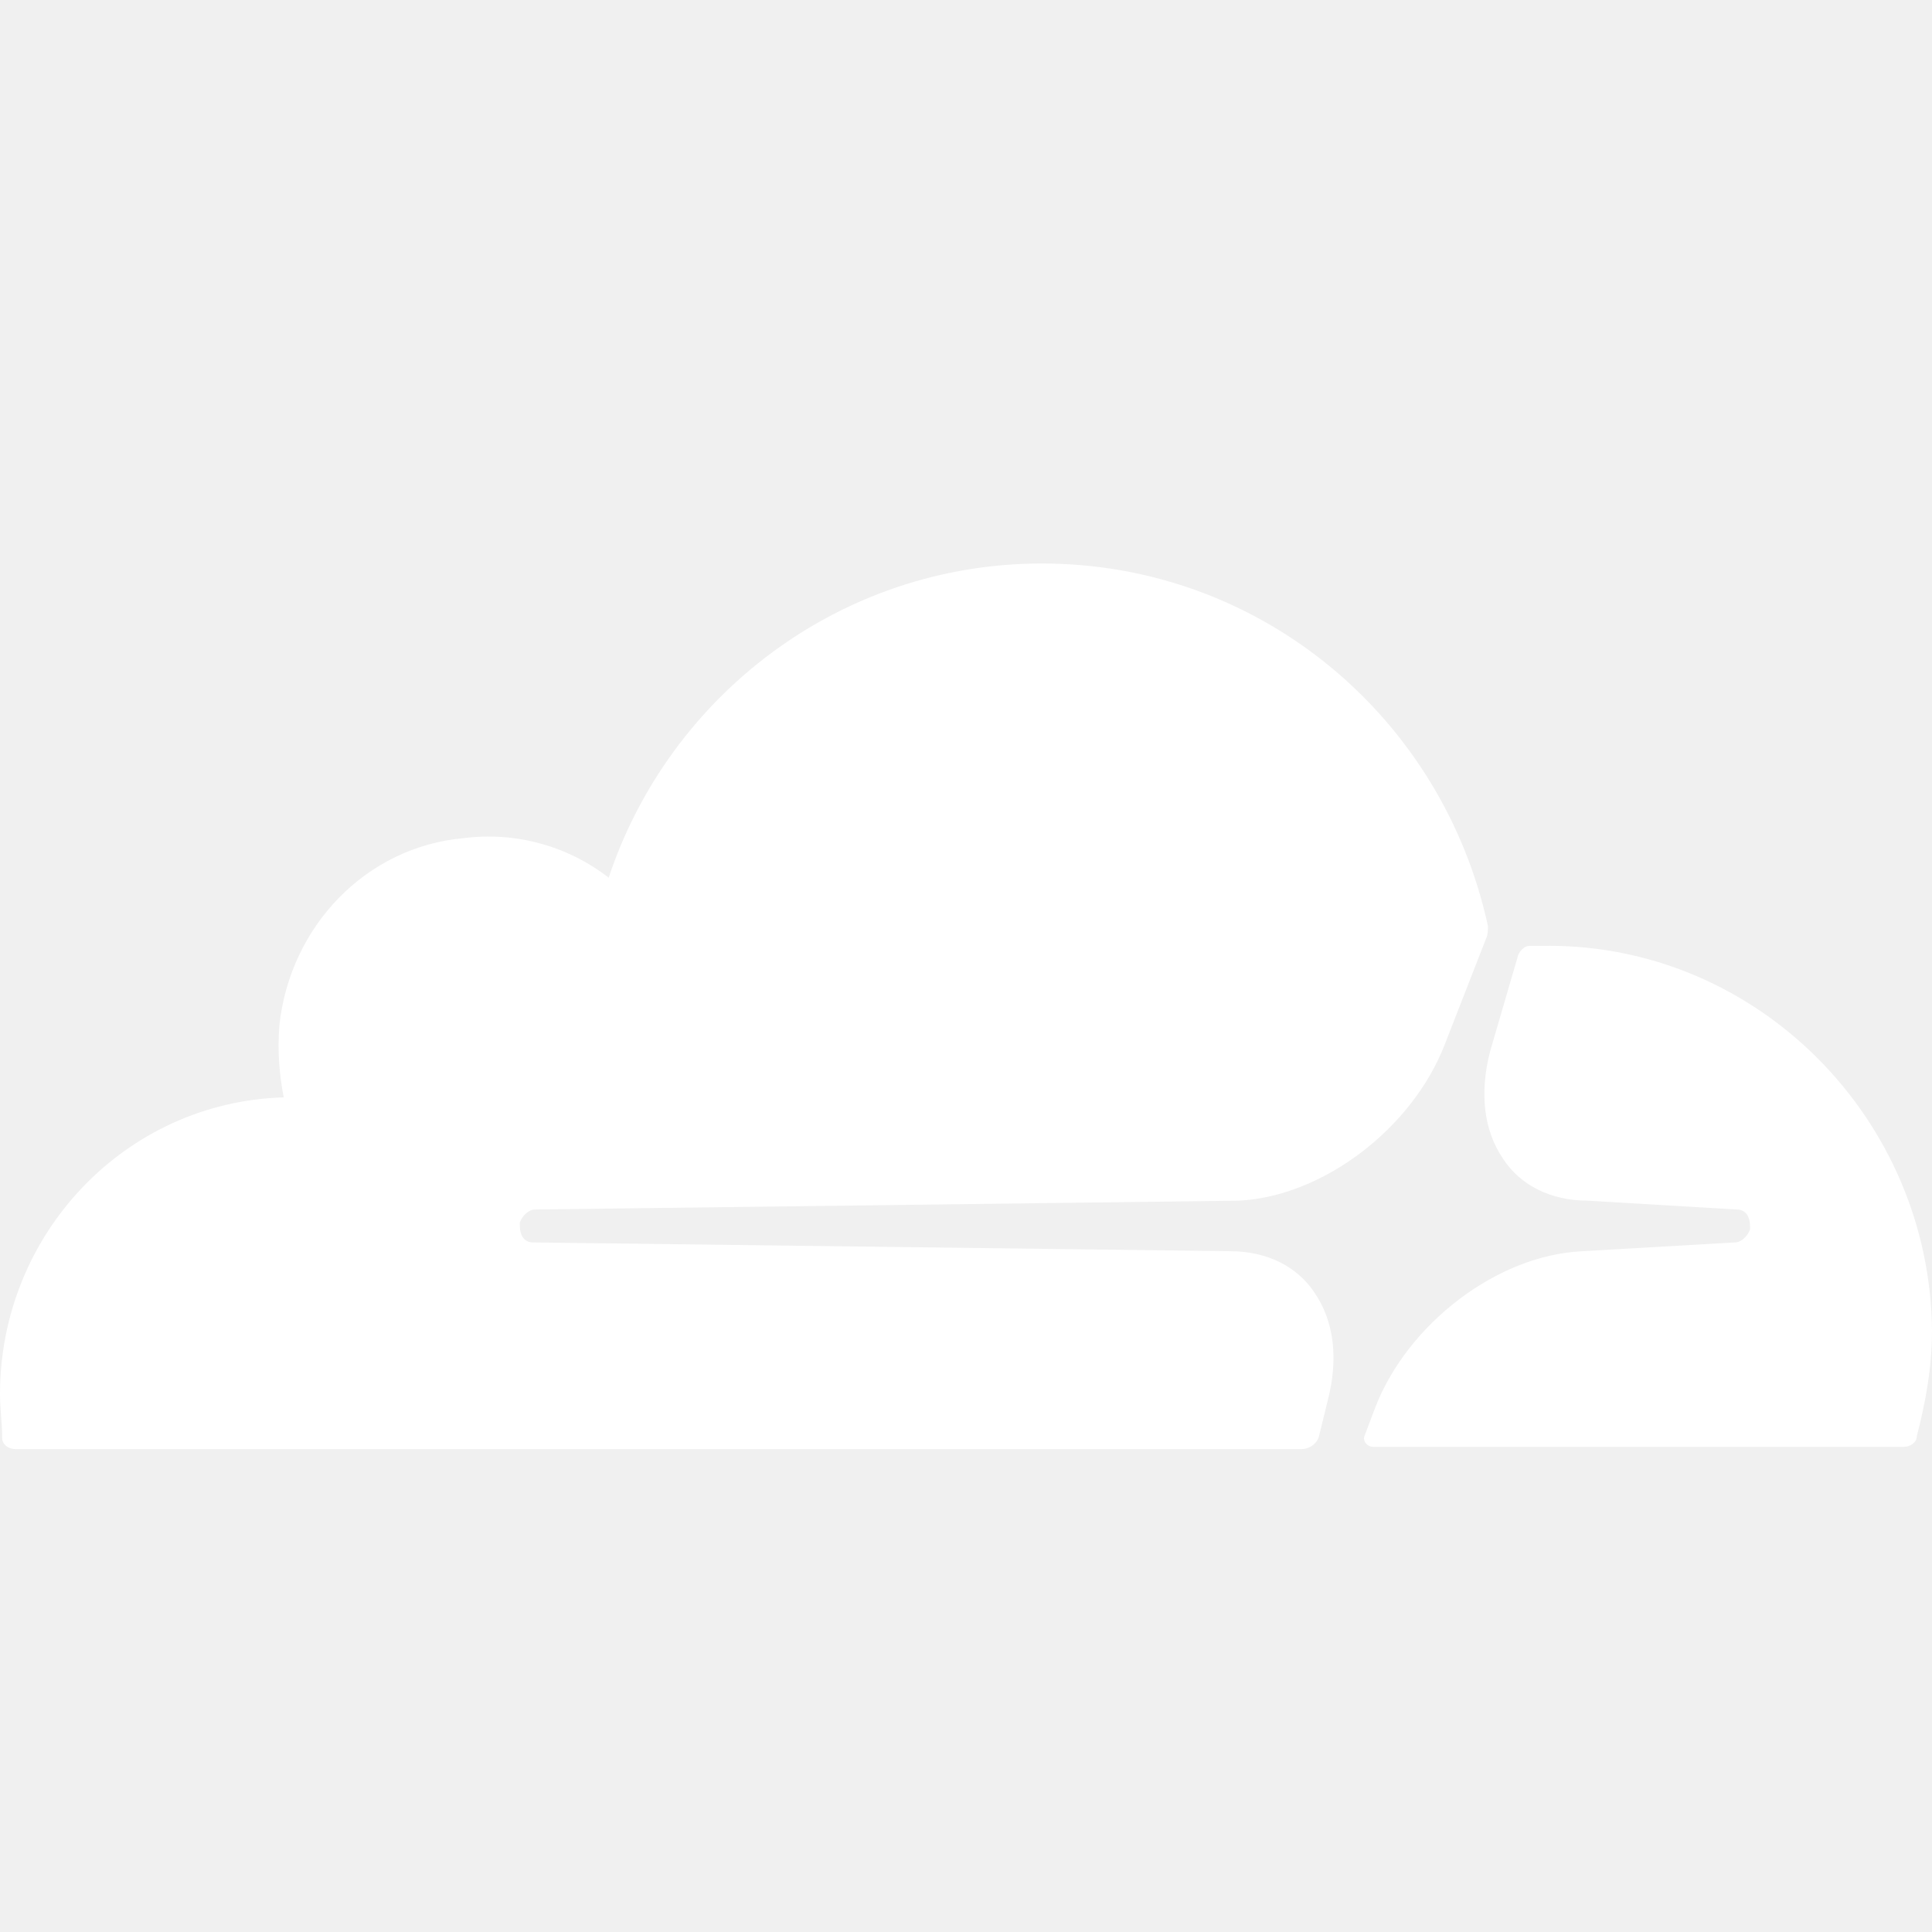
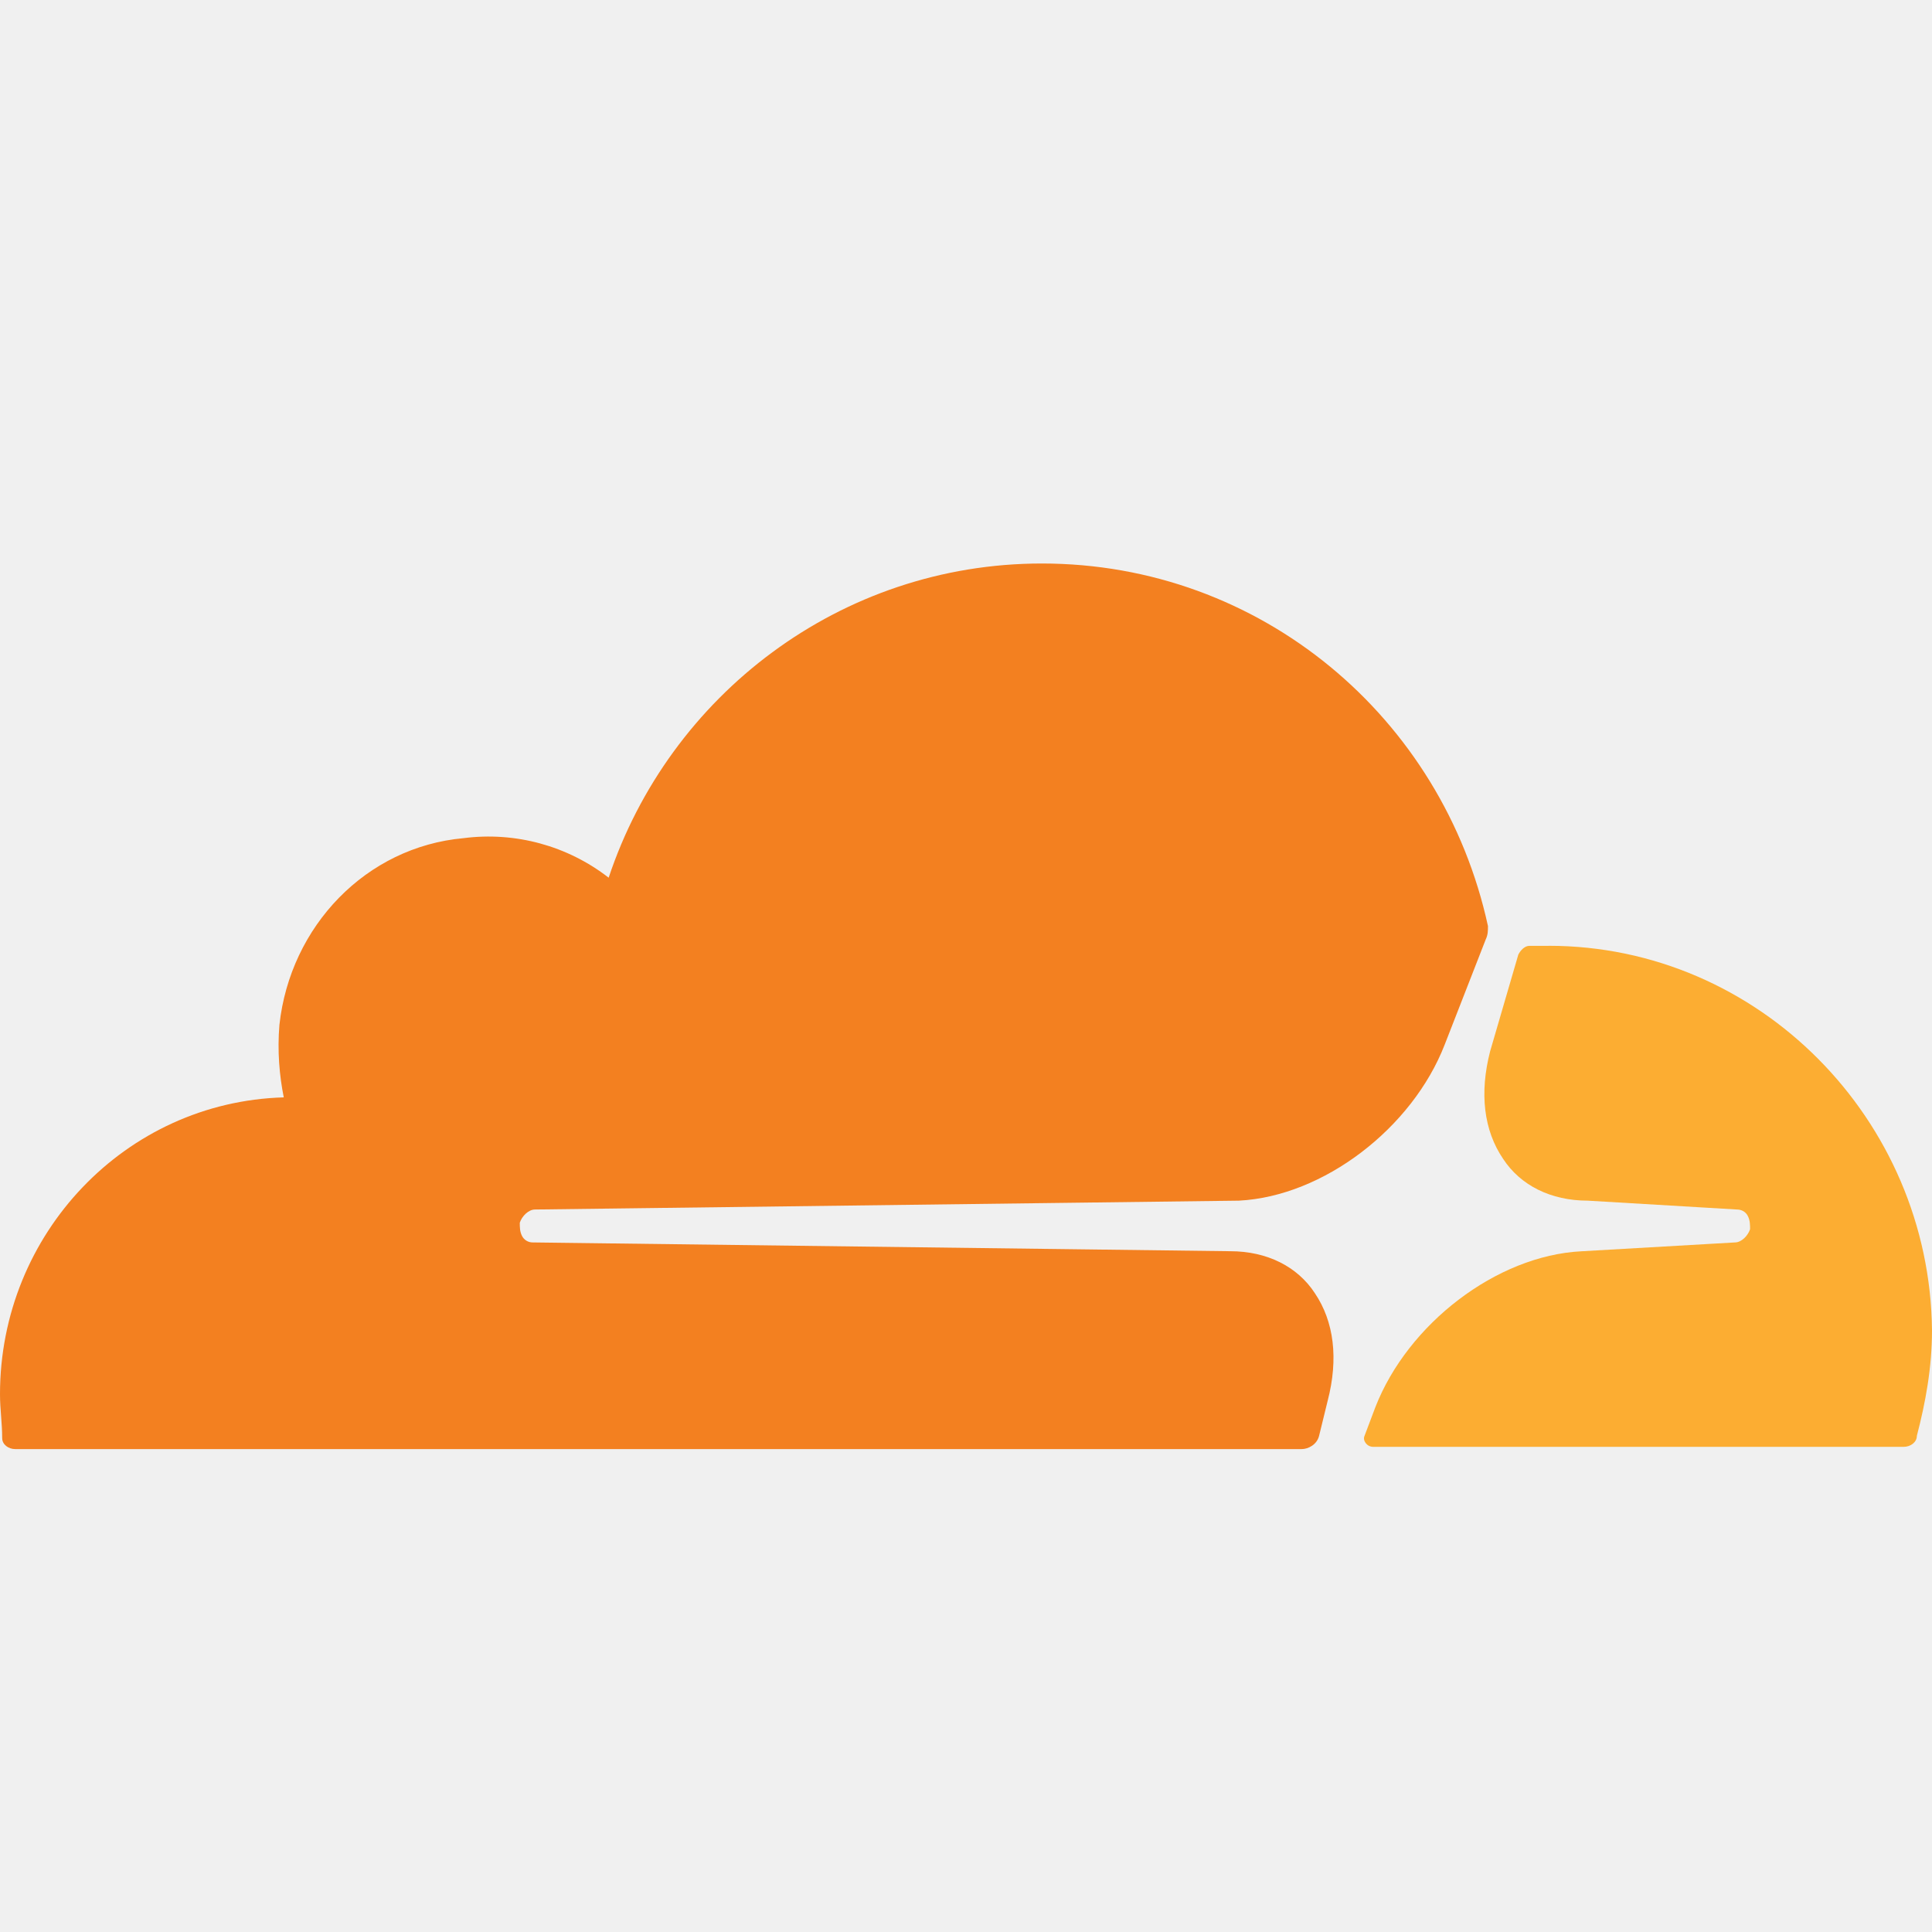
- <svg xmlns="http://www.w3.org/2000/svg" fill="#ffffff" fill-rule="evenodd" height="32" style="flex:none;line-height:1" viewBox="0 0 24 24" width="32">
-   <path d="M16.493 17.4c.135-.52.08-.983-.161-1.338-.215-.328-.592-.519-1.05-.519l-8.663-.109a.148.148 0 01-.135-.082c-.027-.054-.027-.109-.027-.163.027-.082.108-.164.189-.164l8.744-.11c1.05-.054 2.153-.9 2.556-1.937l.511-1.31c.027-.055.027-.11.027-.164C17.92 8.91 15.66 7 12.942 7c-2.503 0-4.628 1.638-5.381 3.903a2.432 2.432 0 00-1.803-.491c-1.21.109-2.153 1.092-2.287 2.32-.027.328 0 .628.054.9C1.56 13.688 0 15.326 0 17.319c0 .19.027.355.027.545 0 .082.08.137.161.137h15.983c.08 0 .188-.055.215-.164l.107-.437" />
-   <path d="M19.238 11.75h-.242c-.054 0-.108.054-.135.109l-.35 1.2c-.134.52-.08.983.162 1.338.215.328.592.518 1.05.518l1.855.11c.054 0 .108.027.135.082.027.054.027.109.027.163-.027.082-.108.164-.188.164l-1.91.11c-1.05.054-2.153.9-2.557 1.937l-.134.355c-.027.055.026.137.107.137h6.592c.081 0 .162-.055.162-.137.107-.41.188-.846.188-1.31-.027-2.62-2.153-4.777-4.762-4.777" />
+ <svg xmlns="http://www.w3.org/2000/svg" height="32" style="flex:none;line-height:1" viewBox="0 0 24 24" width="32">
+   <path d="M16.493 17.4c.135-.52.08-.983-.161-1.338-.215-.328-.592-.519-1.05-.519l-8.663-.109a.148.148 0 01-.135-.082c-.027-.054-.027-.109-.027-.163.027-.082.108-.164.189-.164l8.744-.11c1.05-.054 2.153-.9 2.556-1.937l.511-1.31c.027-.055.027-.11.027-.164C17.92 8.91 15.66 7 12.942 7c-2.503 0-4.628 1.638-5.381 3.903a2.432 2.432 0 00-1.803-.491c-1.21.109-2.153 1.092-2.287 2.32-.027.328 0 .628.054.9C1.56 13.688 0 15.326 0 17.319c0 .19.027.355.027.545 0 .082.08.137.161.137h15.983c.08 0 .188-.055.215-.164l.107-.437" fill="#F38020" />
+   <path d="M19.238 11.75h-.242c-.054 0-.108.054-.135.109l-.35 1.2c-.134.52-.08.983.162 1.338.215.328.592.518 1.05.518l1.855.11c.054 0 .108.027.135.082.027.054.027.109.027.163-.027.082-.108.164-.188.164l-1.91.11c-1.05.054-2.153.9-2.557 1.937l-.134.355c-.027.055.026.137.107.137h6.592c.081 0 .162-.055.162-.137.107-.41.188-.846.188-1.31-.027-2.62-2.153-4.777-4.762-4.777" fill="#FCAD32" />
</svg>
